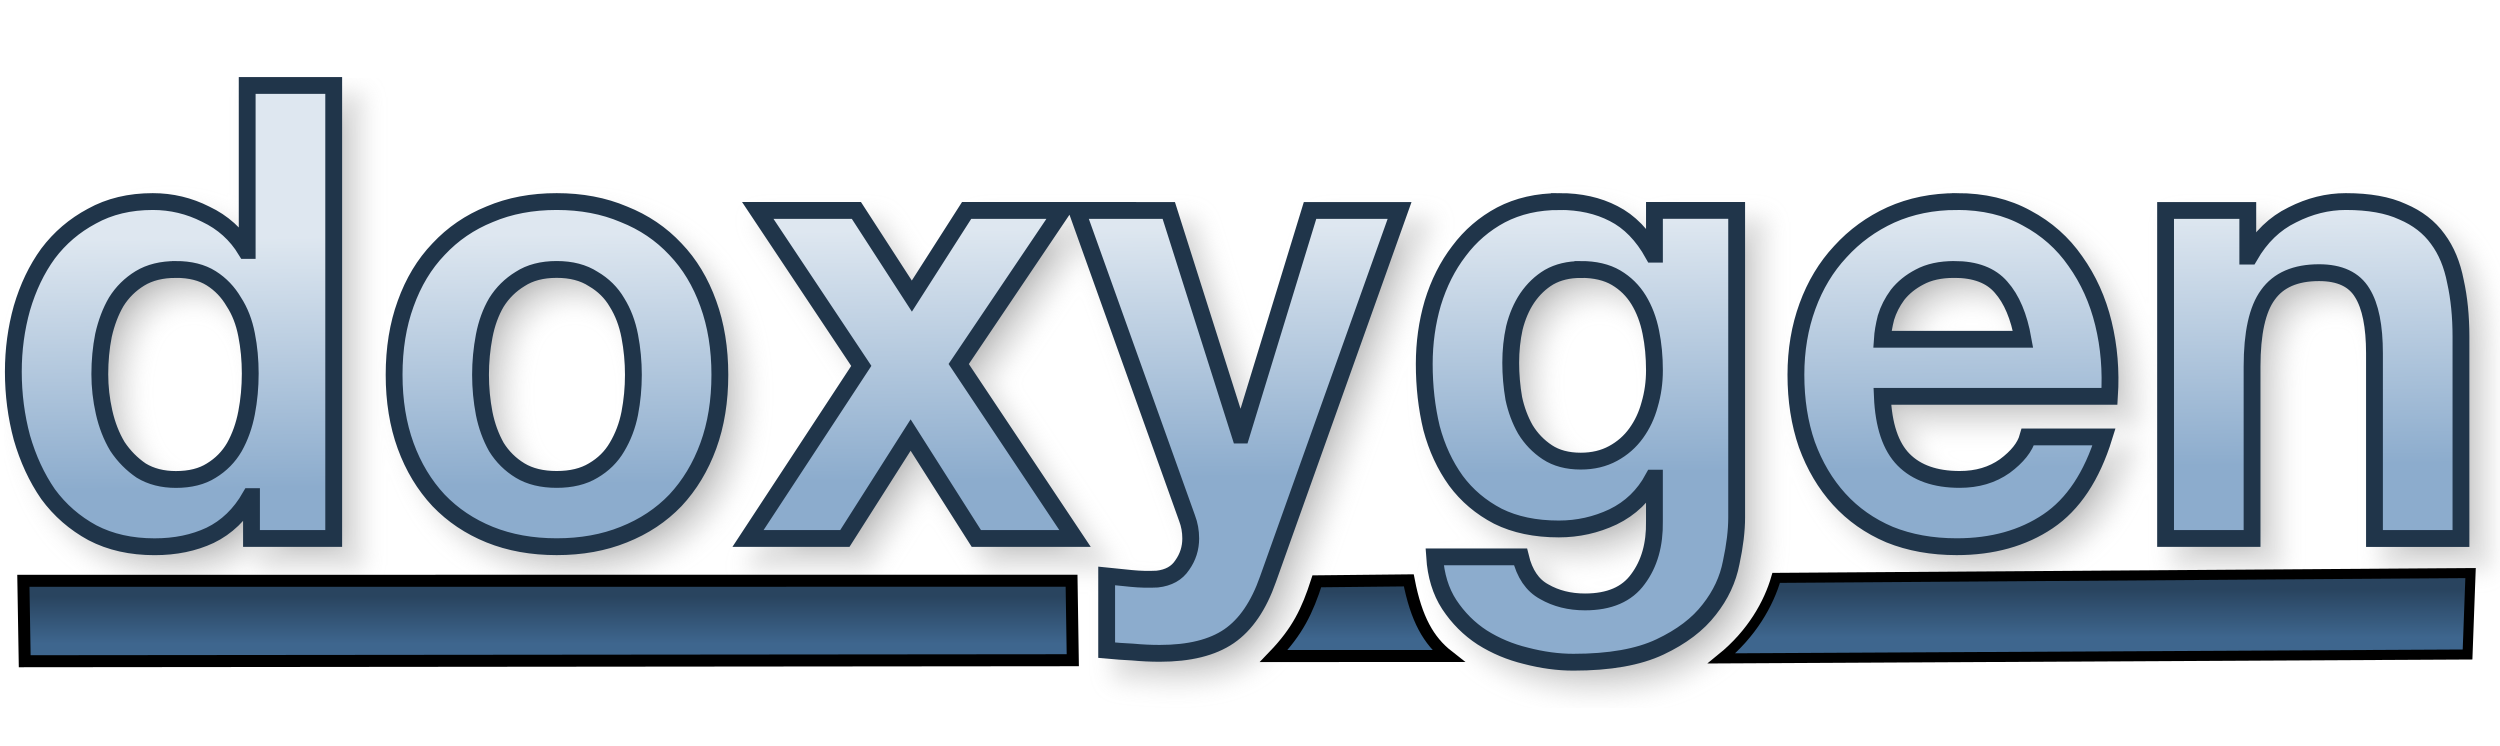
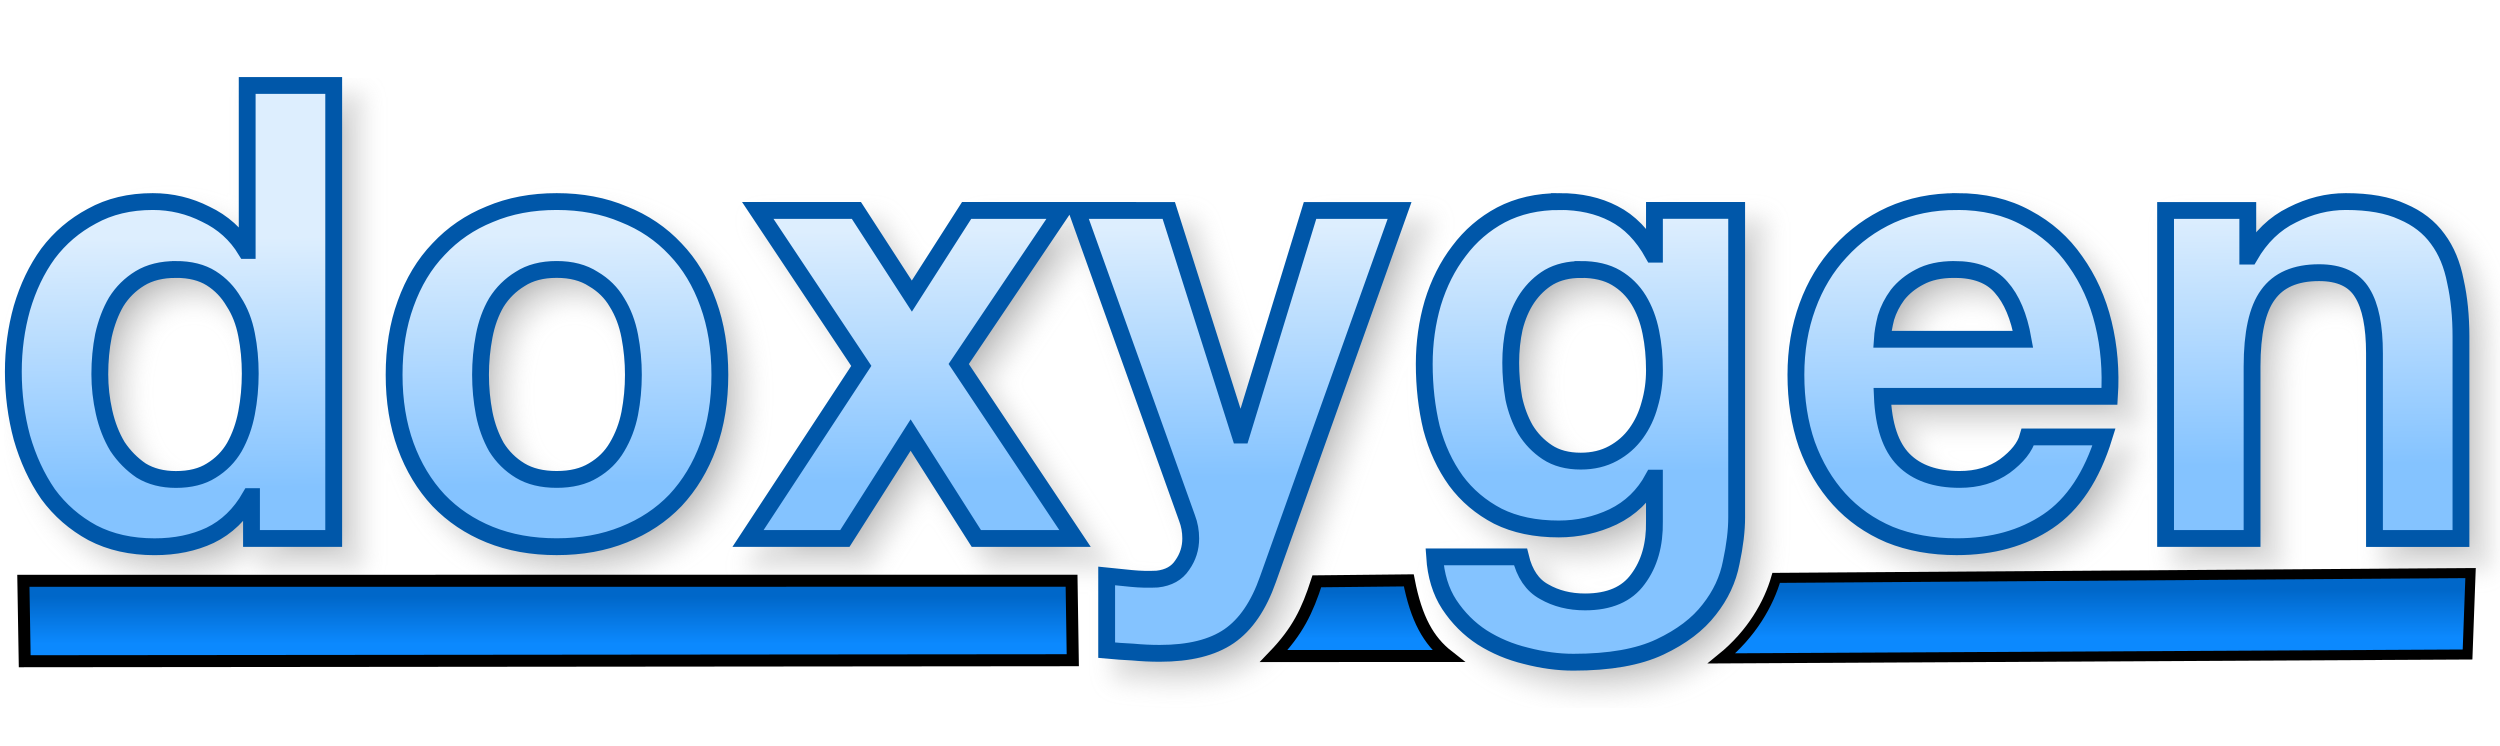
<svg xmlns="http://www.w3.org/2000/svg" xmlns:xlink="http://www.w3.org/1999/xlink" version="1.1" viewBox="0 0 104 31">
  <defs>
    <linearGradient id="a">
-       <stop stop-color="#29445F" offset="0" />
-       <stop stop-color="#3E668E" offset="1" />
+       <stop stop-color="#0067C9" offset="0" />
+       <stop stop-color="#0C89FE" offset="1" />
    </linearGradient>
    <linearGradient id="d" x1="31.474" x2="31.474" y1="24.821" y2="26.773" gradientUnits="userSpaceOnUse" xlink:href="#a" />
    <linearGradient id="c" x1="31.474" x2="31.474" y1="24.821" y2="26.773" gradientTransform="matrix(.6816 0 0 1.0248 72.391 -.91809)" gradientUnits="userSpaceOnUse" xlink:href="#a" />
    <linearGradient id="b" x1="56.295" x2="56.295" y1="24.622" y2="26.574" gradientUnits="userSpaceOnUse" xlink:href="#a" />
    <linearGradient id="e" x1="49.067" x2="48.956" y1="19.719" y2="9.523" gradientTransform="matrix(.97968 0 0 1.0207 -.25579 -.25579)" gradientUnits="userSpaceOnUse">
-       <stop stop-color="#8CACCD" offset="0" />
-       <stop stop-color="#DEE7F0" offset="1" />
+       <stop stop-color="#84C3FF" offset="0" />
+       <stop stop-color="#DDEEFE" offset="1" />
    </linearGradient>
    <filter id="f" x="-.011" y="-.045" width="1.021" height="1.091" color-interpolation-filters="sRGB">
      <feGaussianBlur stdDeviation="0.453" />
    </filter>
  </defs>
  <g>
    <path transform="translate(-2.5759 -27.848)" d="m13.609 32.203v6.863h-0.051c-0.405-0.669-0.963-1.171-1.672-1.506-0.692-0.352-1.428-0.527-2.205-0.527-0.963 0-1.807 0.203-2.533 0.607-0.726 0.387-1.334 0.906-1.824 1.557-0.473 0.651-0.835 1.409-1.088 2.272-0.236 0.845-0.355 1.724-0.355 2.639 0 0.95 0.119 1.864 0.355 2.744 0.253 0.88 0.615 1.663 1.088 2.35 0.49 0.669 1.107 1.207 1.85 1.611 0.743 0.387 1.604 0.58 2.584 0.58 0.861 0 1.631-0.158 2.307-0.475 0.692-0.334 1.25-0.872 1.672-1.611h0.051v1.742h3.42v-18.846zm12.875 4.83c-1.03 0-1.96 0.175-2.787 0.527-0.828 0.334-1.536 0.82-2.127 1.453-0.591 0.616-1.048 1.372-1.369 2.269-0.321 0.88-0.48 1.866-0.48 2.957s0.16 2.075 0.48 2.955c0.321 0.88 0.778 1.636 1.369 2.269 0.591 0.616 1.299 1.091 2.127 1.426 0.828 0.334 1.757 0.502 2.787 0.502 1.03 0 1.96-0.168 2.787-0.502 0.844-0.334 1.561-0.81 2.152-1.426 0.591-0.633 1.048-1.39 1.369-2.269 0.321-0.88 0.48-1.864 0.48-2.955s-0.16-2.077-0.48-2.957c-0.321-0.897-0.778-1.654-1.369-2.269-0.591-0.633-1.308-1.119-2.152-1.453-0.828-0.352-1.757-0.527-2.787-0.527zm41.715 0c-0.912 0-1.722 0.185-2.432 0.555-0.692 0.37-1.275 0.87-1.748 1.504-0.473 0.616-0.837 1.337-1.09 2.164-0.236 0.809-0.354 1.655-0.354 2.535 0 0.933 0.1 1.821 0.303 2.666 0.22 0.827 0.558 1.556 1.014 2.189 0.456 0.616 1.039 1.109 1.748 1.478 0.709 0.352 1.554 0.529 2.533 0.529 0.794 0 1.545-0.168 2.254-0.502 0.726-0.352 1.283-0.89 1.672-1.611h0.051v1.795c0.017 0.968-0.211 1.769-0.684 2.402-0.456 0.633-1.19 0.951-2.203 0.951-0.642 0-1.208-0.142-1.697-0.424-0.49-0.264-0.819-0.747-0.988-1.451h-3.572c0.051 0.774 0.253 1.435 0.607 1.98 0.372 0.563 0.829 1.019 1.369 1.371 0.557 0.352 1.166 0.607 1.824 0.766 0.676 0.176 1.333 0.266 1.975 0.266 1.503 0 2.703-0.212 3.598-0.635 0.895-0.422 1.58-0.941 2.053-1.557 0.473-0.598 0.777-1.249 0.912-1.953 0.152-0.704 0.227-1.329 0.227-1.875v-12.775h-3.42v1.822h-0.051c-0.439-0.792-0.988-1.355-1.647-1.69-0.642-0.334-1.393-0.502-2.254-0.502zm16.523 0c-0.996 0-1.909 0.185-2.736 0.555-0.811 0.37-1.512 0.88-2.103 1.531-0.591 0.633-1.046 1.39-1.367 2.269s-0.48 1.831-0.48 2.852c0 1.056 0.151 2.022 0.455 2.902 0.321 0.88 0.768 1.636 1.342 2.269 0.574 0.633 1.276 1.127 2.103 1.478 0.828 0.334 1.757 0.502 2.787 0.502 1.486 0 2.752-0.353 3.799-1.057 1.047-0.704 1.825-1.873 2.332-3.51h-3.168c-0.118 0.422-0.439 0.828-0.963 1.215-0.524 0.37-1.147 0.553-1.873 0.553-1.013 0-1.792-0.273-2.332-0.818-0.54-0.545-0.836-1.425-0.887-2.639h9.449c0.068-1.056-0.016-2.067-0.252-3.035-0.236-0.968-0.626-1.829-1.166-2.586-0.524-0.757-1.2-1.355-2.027-1.795-0.828-0.458-1.797-0.688-2.912-0.688zm16.189 0c-0.76 0-1.502 0.185-2.228 0.555-0.726 0.352-1.317 0.923-1.773 1.715h-0.076v-1.9h-3.42v13.646h3.598v-7.152c0-1.39 0.219-2.384 0.658-2.982 0.439-0.616 1.149-0.924 2.129-0.924 0.861 0 1.461 0.281 1.799 0.844 0.338 0.545 0.506 1.382 0.506 2.508v7.707h3.598v-8.393c0-0.845-0.076-1.611-0.229-2.297-0.135-0.704-0.38-1.292-0.734-1.768-0.355-0.493-0.844-0.873-1.469-1.137-0.608-0.282-1.395-0.422-2.357-0.422zm-66.063 0.369 4.307 6.467-4.713 7.18h4.029l2.736-4.303 2.734 4.303h4.106l-4.84-7.258 4.307-6.389h-3.977l-2.279 3.564-2.307-3.564zm13.275 0 4.584 12.803c0.101 0.264 0.152 0.545 0.152 0.844 0 0.405-0.117 0.775-0.354 1.109-0.22 0.334-0.566 0.527-1.039 0.58-0.355 0.018-0.71 0.01-1.065-0.025-0.355-0.035-0.701-0.07-1.039-0.105v3.088c0.372 0.035 0.735 0.061 1.09 0.078 0.372 0.035 0.744 0.053 1.115 0.053 1.233 0 2.194-0.238 2.887-0.713 0.692-0.475 1.233-1.266 1.621-2.375l5.473-15.336h-3.725l-2.861 9.344h-0.051l-2.965-9.344zm-37.48 2.455c0.591 0 1.082 0.123 1.471 0.369 0.388 0.246 0.699 0.572 0.936 0.977 0.253 0.387 0.432 0.845 0.533 1.373 0.101 0.51 0.152 1.048 0.152 1.611 0 0.563-0.051 1.107-0.152 1.635-0.101 0.528-0.271 1.004-0.508 1.426-0.236 0.405-0.556 0.73-0.961 0.977-0.388 0.246-0.88 0.369-1.471 0.369-0.557 0-1.038-0.123-1.443-0.369-0.388-0.264-0.718-0.597-0.988-1.002-0.253-0.422-0.438-0.898-0.557-1.426s-0.178-1.056-0.178-1.584c-1e-7 -0.563 0.051-1.099 0.152-1.609 0.118-0.528 0.295-0.996 0.531-1.4 0.253-0.405 0.583-0.73 0.988-0.977 0.405-0.246 0.903-0.369 1.494-0.369zm15.84 0c0.608 0 1.114 0.133 1.52 0.396 0.422 0.246 0.752 0.572 0.988 0.977 0.253 0.405 0.43 0.871 0.531 1.398 0.101 0.528 0.152 1.066 0.152 1.611 0 0.545-0.051 1.081-0.152 1.609-0.101 0.51-0.278 0.976-0.531 1.398-0.236 0.405-0.566 0.73-0.988 0.977-0.405 0.246-0.912 0.369-1.52 0.369-0.608 0-1.114-0.123-1.52-0.369s-0.735-0.572-0.988-0.977c-0.236-0.422-0.406-0.888-0.508-1.398-0.101-0.528-0.152-1.064-0.152-1.609 0-0.545 0.051-1.083 0.152-1.611 0.101-0.528 0.271-0.994 0.508-1.398 0.253-0.405 0.583-0.73 0.988-0.977 0.405-0.264 0.912-0.396 1.52-0.396zm42.602 0c0.591 0 1.08 0.115 1.469 0.344 0.388 0.229 0.701 0.537 0.938 0.924 0.236 0.387 0.406 0.835 0.508 1.346 0.101 0.493 0.15 1.021 0.15 1.584 0 0.493-0.066 0.968-0.201 1.426-0.118 0.44-0.305 0.836-0.559 1.188-0.253 0.352-0.574 0.633-0.963 0.844-0.388 0.211-0.835 0.318-1.342 0.318-0.557 0-1.021-0.125-1.393-0.371-0.372-0.246-0.676-0.562-0.912-0.949-0.22-0.387-0.381-0.818-0.482-1.293-0.084-0.493-0.127-0.986-0.127-1.478 0-0.51 0.051-0.994 0.152-1.451 0.118-0.475 0.297-0.89 0.533-1.242 0.253-0.37 0.557-0.66 0.912-0.871 0.372-0.211 0.81-0.316 1.316-0.316zm15.535 0c0.878 0 1.529 0.248 1.951 0.74 0.439 0.493 0.743 1.214 0.912 2.164h-5.854c0.017-0.264 0.068-0.564 0.152-0.898 0.101-0.334 0.263-0.65 0.482-0.949 0.236-0.299 0.541-0.547 0.912-0.74 0.388-0.211 0.869-0.316 1.443-0.316z" filter="url(#f)" opacity=".3" stroke="#969696" xlink:href="#path141" />
    <path d="m0.972 24.161 43.605-0.002 0.051 3.306-43.6 0.042z" fill="url(#d)" stroke="#000" stroke-width=".5" />
-     <path d="m10.283 3.555v6.863h-0.051c-0.405-0.669-0.963-1.171-1.672-1.506-0.692-0.352-1.428-0.527-2.205-0.527-0.963 0-1.807 0.203-2.533 0.607-0.726 0.387-1.334 0.906-1.824 1.557-0.473 0.651-0.835 1.409-1.088 2.272-0.236 0.845-0.355 1.724-0.355 2.639 0 0.95 0.119 1.864 0.355 2.744 0.253 0.88 0.615 1.663 1.088 2.35 0.49 0.669 1.107 1.207 1.85 1.611 0.743 0.387 1.604 0.58 2.584 0.58 0.861 0 1.631-0.158 2.307-0.475 0.692-0.334 1.25-0.872 1.672-1.611h0.051v1.742h3.42v-18.846zm12.875 4.83c-1.03 0-1.96 0.175-2.787 0.527-0.828 0.334-1.536 0.82-2.127 1.453-0.591 0.616-1.048 1.372-1.369 2.269-0.321 0.88-0.48 1.866-0.48 2.957s0.16 2.075 0.48 2.955c0.321 0.88 0.778 1.636 1.369 2.269 0.591 0.616 1.299 1.091 2.127 1.426 0.828 0.334 1.757 0.502 2.787 0.502 1.03 0 1.96-0.168 2.787-0.502 0.844-0.334 1.561-0.81 2.152-1.426 0.591-0.633 1.048-1.39 1.369-2.269 0.321-0.88 0.48-1.864 0.48-2.955s-0.16-2.077-0.48-2.957c-0.321-0.897-0.778-1.654-1.369-2.269-0.591-0.633-1.308-1.119-2.152-1.453-0.828-0.352-1.757-0.527-2.787-0.527zm41.715 0c-0.912 0-1.722 0.185-2.432 0.555-0.692 0.37-1.275 0.87-1.748 1.504-0.473 0.616-0.837 1.337-1.09 2.164-0.236 0.809-0.354 1.655-0.354 2.535 0 0.933 0.1 1.821 0.303 2.666 0.22 0.827 0.558 1.556 1.014 2.189 0.456 0.616 1.039 1.109 1.748 1.478 0.709 0.352 1.554 0.529 2.533 0.529 0.794 0 1.545-0.168 2.254-0.502 0.726-0.352 1.283-0.89 1.672-1.611h0.051v1.795c0.017 0.968-0.211 1.769-0.684 2.402-0.456 0.633-1.19 0.951-2.203 0.951-0.642 0-1.208-0.142-1.697-0.424-0.49-0.264-0.819-0.747-0.988-1.451h-3.572c0.051 0.774 0.253 1.435 0.607 1.98 0.372 0.563 0.829 1.019 1.369 1.371 0.557 0.352 1.166 0.607 1.824 0.766 0.676 0.176 1.333 0.266 1.975 0.266 1.503 0 2.703-0.212 3.598-0.635 0.895-0.422 1.58-0.941 2.053-1.557 0.473-0.598 0.777-1.249 0.912-1.953 0.152-0.704 0.227-1.329 0.227-1.875v-12.775h-3.42v1.822h-0.051c-0.439-0.792-0.988-1.355-1.647-1.69-0.642-0.334-1.393-0.502-2.254-0.502zm16.523 0c-0.996 0-1.909 0.185-2.736 0.555-0.811 0.37-1.512 0.88-2.103 1.531-0.591 0.633-1.046 1.39-1.367 2.269s-0.48 1.831-0.48 2.852c0 1.056 0.151 2.022 0.455 2.902 0.321 0.88 0.768 1.636 1.342 2.269 0.574 0.633 1.276 1.127 2.103 1.478 0.828 0.334 1.757 0.502 2.787 0.502 1.486 0 2.752-0.353 3.799-1.057 1.047-0.704 1.825-1.873 2.332-3.51h-3.168c-0.118 0.422-0.439 0.828-0.963 1.215-0.524 0.37-1.147 0.553-1.873 0.553-1.013 0-1.792-0.273-2.332-0.818-0.54-0.545-0.836-1.425-0.887-2.639h9.449c0.068-1.056-0.016-2.067-0.252-3.035-0.236-0.968-0.626-1.829-1.166-2.586-0.524-0.757-1.2-1.355-2.027-1.795-0.828-0.458-1.797-0.688-2.912-0.688zm16.189 0c-0.76 0-1.502 0.185-2.228 0.555-0.726 0.352-1.317 0.923-1.773 1.715h-0.076v-1.9h-3.42v13.646h3.598v-7.152c0-1.39 0.219-2.384 0.658-2.982 0.439-0.616 1.149-0.924 2.129-0.924 0.861 0 1.461 0.281 1.799 0.844 0.338 0.545 0.506 1.382 0.506 2.508v7.707h3.598v-8.393c0-0.845-0.076-1.611-0.229-2.297-0.135-0.704-0.38-1.292-0.734-1.768-0.355-0.493-0.844-0.873-1.469-1.137-0.608-0.282-1.395-0.422-2.357-0.422zm-66.062 0.369 4.307 6.467-4.713 7.18h4.029l2.736-4.303 2.734 4.303h4.106l-4.84-7.258 4.307-6.389h-3.977l-2.279 3.564-2.307-3.564zm13.275 0 4.584 12.803c0.101 0.264 0.152 0.545 0.152 0.844 0 0.405-0.117 0.775-0.354 1.109-0.22 0.334-0.566 0.527-1.039 0.58-0.355 0.018-0.71 0.01-1.065-0.025-0.355-0.035-0.701-0.07-1.039-0.105v3.088c0.372 0.035 0.735 0.061 1.09 0.078 0.372 0.035 0.744 0.053 1.115 0.053 1.233 0 2.194-0.238 2.887-0.713 0.692-0.475 1.233-1.266 1.621-2.375l5.473-15.336h-3.725l-2.861 9.344h-0.051l-2.965-9.344zm-37.48 2.455c0.591 0 1.082 0.123 1.471 0.369s0.699 0.572 0.936 0.977c0.253 0.387 0.432 0.845 0.533 1.373 0.101 0.51 0.152 1.048 0.152 1.611 0 0.563-0.051 1.107-0.152 1.635-0.101 0.528-0.271 1.004-0.508 1.426-0.236 0.405-0.556 0.73-0.961 0.977-0.388 0.246-0.88 0.369-1.471 0.369-0.557 0-1.038-0.123-1.443-0.369-0.388-0.264-0.718-0.597-0.988-1.002-0.253-0.422-0.438-0.898-0.557-1.426s-0.178-1.056-0.178-1.584c-1e-7 -0.563 0.051-1.099 0.152-1.609 0.118-0.528 0.295-0.996 0.531-1.4 0.253-0.405 0.583-0.73 0.988-0.977 0.405-0.246 0.903-0.369 1.494-0.369zm15.84 0c0.608 0 1.114 0.133 1.52 0.396 0.422 0.246 0.752 0.572 0.988 0.977 0.253 0.405 0.43 0.871 0.531 1.398 0.101 0.528 0.152 1.066 0.152 1.611 0 0.545-0.051 1.081-0.152 1.609-0.101 0.51-0.278 0.976-0.531 1.398-0.236 0.405-0.566 0.73-0.988 0.977-0.405 0.246-0.912 0.369-1.52 0.369-0.608 0-1.114-0.123-1.52-0.369s-0.735-0.572-0.988-0.977c-0.236-0.422-0.406-0.888-0.508-1.398-0.101-0.528-0.152-1.064-0.152-1.609 0-0.545 0.051-1.083 0.152-1.611 0.101-0.528 0.271-0.994 0.508-1.398 0.253-0.405 0.583-0.73 0.988-0.977 0.405-0.264 0.912-0.396 1.52-0.396zm42.602 0c0.591 0 1.08 0.115 1.469 0.344 0.388 0.229 0.701 0.537 0.938 0.924 0.236 0.387 0.406 0.835 0.508 1.346 0.101 0.493 0.15 1.021 0.15 1.584 0 0.493-0.066 0.968-0.201 1.426-0.118 0.44-0.305 0.836-0.559 1.188-0.253 0.352-0.574 0.633-0.963 0.844-0.388 0.211-0.835 0.318-1.342 0.318-0.557 0-1.021-0.125-1.393-0.371-0.372-0.246-0.676-0.562-0.912-0.949-0.22-0.387-0.381-0.818-0.482-1.293-0.084-0.493-0.127-0.986-0.127-1.478 0-0.51 0.051-0.994 0.152-1.451 0.118-0.475 0.297-0.89 0.533-1.242 0.253-0.37 0.557-0.66 0.912-0.871 0.372-0.211 0.81-0.316 1.316-0.316zm15.535 0c0.878 0 1.529 0.248 1.951 0.74 0.439 0.493 0.743 1.214 0.912 2.164h-5.854c0.017-0.264 0.068-0.564 0.152-0.898 0.101-0.334 0.263-0.65 0.482-0.949 0.236-0.299 0.541-0.547 0.912-0.74 0.388-0.211 0.869-0.316 1.443-0.316z" fill="url(#e)" stroke="#20354A" stroke-width=".7" />
+     <path d="m10.283 3.555v6.863h-0.051c-0.405-0.669-0.963-1.171-1.672-1.506-0.692-0.352-1.428-0.527-2.205-0.527-0.963 0-1.807 0.203-2.533 0.607-0.726 0.387-1.334 0.906-1.824 1.557-0.473 0.651-0.835 1.409-1.088 2.272-0.236 0.845-0.355 1.724-0.355 2.639 0 0.95 0.119 1.864 0.355 2.744 0.253 0.88 0.615 1.663 1.088 2.35 0.49 0.669 1.107 1.207 1.85 1.611 0.743 0.387 1.604 0.58 2.584 0.58 0.861 0 1.631-0.158 2.307-0.475 0.692-0.334 1.25-0.872 1.672-1.611h0.051v1.742h3.42v-18.846zm12.875 4.83c-1.03 0-1.96 0.175-2.787 0.527-0.828 0.334-1.536 0.82-2.127 1.453-0.591 0.616-1.048 1.372-1.369 2.269-0.321 0.88-0.48 1.866-0.48 2.957s0.16 2.075 0.48 2.955c0.321 0.88 0.778 1.636 1.369 2.269 0.591 0.616 1.299 1.091 2.127 1.426 0.828 0.334 1.757 0.502 2.787 0.502 1.03 0 1.96-0.168 2.787-0.502 0.844-0.334 1.561-0.81 2.152-1.426 0.591-0.633 1.048-1.39 1.369-2.269 0.321-0.88 0.48-1.864 0.48-2.955s-0.16-2.077-0.48-2.957c-0.321-0.897-0.778-1.654-1.369-2.269-0.591-0.633-1.308-1.119-2.152-1.453-0.828-0.352-1.757-0.527-2.787-0.527zm41.715 0c-0.912 0-1.722 0.185-2.432 0.555-0.692 0.37-1.275 0.87-1.748 1.504-0.473 0.616-0.837 1.337-1.09 2.164-0.236 0.809-0.354 1.655-0.354 2.535 0 0.933 0.1 1.821 0.303 2.666 0.22 0.827 0.558 1.556 1.014 2.189 0.456 0.616 1.039 1.109 1.748 1.478 0.709 0.352 1.554 0.529 2.533 0.529 0.794 0 1.545-0.168 2.254-0.502 0.726-0.352 1.283-0.89 1.672-1.611h0.051v1.795c0.017 0.968-0.211 1.769-0.684 2.402-0.456 0.633-1.19 0.951-2.203 0.951-0.642 0-1.208-0.142-1.697-0.424-0.49-0.264-0.819-0.747-0.988-1.451h-3.572c0.051 0.774 0.253 1.435 0.607 1.98 0.372 0.563 0.829 1.019 1.369 1.371 0.557 0.352 1.166 0.607 1.824 0.766 0.676 0.176 1.333 0.266 1.975 0.266 1.503 0 2.703-0.212 3.598-0.635 0.895-0.422 1.58-0.941 2.053-1.557 0.473-0.598 0.777-1.249 0.912-1.953 0.152-0.704 0.227-1.329 0.227-1.875v-12.775h-3.42v1.822h-0.051c-0.439-0.792-0.988-1.355-1.647-1.69-0.642-0.334-1.393-0.502-2.254-0.502zm16.523 0c-0.996 0-1.909 0.185-2.736 0.555-0.811 0.37-1.512 0.88-2.103 1.531-0.591 0.633-1.046 1.39-1.367 2.269s-0.48 1.831-0.48 2.852c0 1.056 0.151 2.022 0.455 2.902 0.321 0.88 0.768 1.636 1.342 2.269 0.574 0.633 1.276 1.127 2.103 1.478 0.828 0.334 1.757 0.502 2.787 0.502 1.486 0 2.752-0.353 3.799-1.057 1.047-0.704 1.825-1.873 2.332-3.51h-3.168c-0.118 0.422-0.439 0.828-0.963 1.215-0.524 0.37-1.147 0.553-1.873 0.553-1.013 0-1.792-0.273-2.332-0.818-0.54-0.545-0.836-1.425-0.887-2.639h9.449c0.068-1.056-0.016-2.067-0.252-3.035-0.236-0.968-0.626-1.829-1.166-2.586-0.524-0.757-1.2-1.355-2.027-1.795-0.828-0.458-1.797-0.688-2.912-0.688zm16.189 0c-0.76 0-1.502 0.185-2.228 0.555-0.726 0.352-1.317 0.923-1.773 1.715h-0.076v-1.9h-3.42v13.646h3.598v-7.152c0-1.39 0.219-2.384 0.658-2.982 0.439-0.616 1.149-0.924 2.129-0.924 0.861 0 1.461 0.281 1.799 0.844 0.338 0.545 0.506 1.382 0.506 2.508v7.707h3.598v-8.393c0-0.845-0.076-1.611-0.229-2.297-0.135-0.704-0.38-1.292-0.734-1.768-0.355-0.493-0.844-0.873-1.469-1.137-0.608-0.282-1.395-0.422-2.357-0.422zm-66.062 0.369 4.307 6.467-4.713 7.18h4.029l2.736-4.303 2.734 4.303h4.106l-4.84-7.258 4.307-6.389h-3.977l-2.279 3.564-2.307-3.564zm13.275 0 4.584 12.803c0.101 0.264 0.152 0.545 0.152 0.844 0 0.405-0.117 0.775-0.354 1.109-0.22 0.334-0.566 0.527-1.039 0.58-0.355 0.018-0.71 0.01-1.065-0.025-0.355-0.035-0.701-0.07-1.039-0.105v3.088c0.372 0.035 0.735 0.061 1.09 0.078 0.372 0.035 0.744 0.053 1.115 0.053 1.233 0 2.194-0.238 2.887-0.713 0.692-0.475 1.233-1.266 1.621-2.375l5.473-15.336h-3.725l-2.861 9.344h-0.051l-2.965-9.344zm-37.48 2.455c0.591 0 1.082 0.123 1.471 0.369s0.699 0.572 0.936 0.977c0.253 0.387 0.432 0.845 0.533 1.373 0.101 0.51 0.152 1.048 0.152 1.611 0 0.563-0.051 1.107-0.152 1.635-0.101 0.528-0.271 1.004-0.508 1.426-0.236 0.405-0.556 0.73-0.961 0.977-0.388 0.246-0.88 0.369-1.471 0.369-0.557 0-1.038-0.123-1.443-0.369-0.388-0.264-0.718-0.597-0.988-1.002-0.253-0.422-0.438-0.898-0.557-1.426s-0.178-1.056-0.178-1.584c-1e-7 -0.563 0.051-1.099 0.152-1.609 0.118-0.528 0.295-0.996 0.531-1.4 0.253-0.405 0.583-0.73 0.988-0.977 0.405-0.246 0.903-0.369 1.494-0.369zm15.84 0c0.608 0 1.114 0.133 1.52 0.396 0.422 0.246 0.752 0.572 0.988 0.977 0.253 0.405 0.43 0.871 0.531 1.398 0.101 0.528 0.152 1.066 0.152 1.611 0 0.545-0.051 1.081-0.152 1.609-0.101 0.51-0.278 0.976-0.531 1.398-0.236 0.405-0.566 0.73-0.988 0.977-0.405 0.246-0.912 0.369-1.52 0.369-0.608 0-1.114-0.123-1.52-0.369s-0.735-0.572-0.988-0.977c-0.236-0.422-0.406-0.888-0.508-1.398-0.101-0.528-0.152-1.064-0.152-1.609 0-0.545 0.051-1.083 0.152-1.611 0.101-0.528 0.271-0.994 0.508-1.398 0.253-0.405 0.583-0.73 0.988-0.977 0.405-0.264 0.912-0.396 1.52-0.396zm42.602 0c0.591 0 1.08 0.115 1.469 0.344 0.388 0.229 0.701 0.537 0.938 0.924 0.236 0.387 0.406 0.835 0.508 1.346 0.101 0.493 0.15 1.021 0.15 1.584 0 0.493-0.066 0.968-0.201 1.426-0.118 0.44-0.305 0.836-0.559 1.188-0.253 0.352-0.574 0.633-0.963 0.844-0.388 0.211-0.835 0.318-1.342 0.318-0.557 0-1.021-0.125-1.393-0.371-0.372-0.246-0.676-0.562-0.912-0.949-0.22-0.387-0.381-0.818-0.482-1.293-0.084-0.493-0.127-0.986-0.127-1.478 0-0.51 0.051-0.994 0.152-1.451 0.118-0.475 0.297-0.89 0.533-1.242 0.253-0.37 0.557-0.66 0.912-0.871 0.372-0.211 0.81-0.316 1.316-0.316zm15.535 0c0.878 0 1.529 0.248 1.951 0.74 0.439 0.493 0.743 1.214 0.912 2.164h-5.854c0.017-0.264 0.068-0.564 0.152-0.898 0.101-0.334 0.263-0.65 0.482-0.949 0.236-0.299 0.541-0.547 0.912-0.74 0.388-0.211 0.869-0.316 1.443-0.316z" fill="url(#e)" stroke="#0057A9" stroke-width=".7" />
    <path d="m52.988 27.291c0.996-1.036 1.394-1.873 1.793-3.108l3.825-0.04c0.311 1.61 0.824 2.514 1.633 3.147z" fill="url(#b)" stroke="#000" stroke-width=".5" />
    <path d="m73.89 24.04 28.885-0.201-0.125 3.388-31.033 0.162c1.262-1.023 1.966-2.286 2.272-3.349z" fill="url(#c)" stroke="#000" stroke-width=".418" />
  </g>
</svg>
